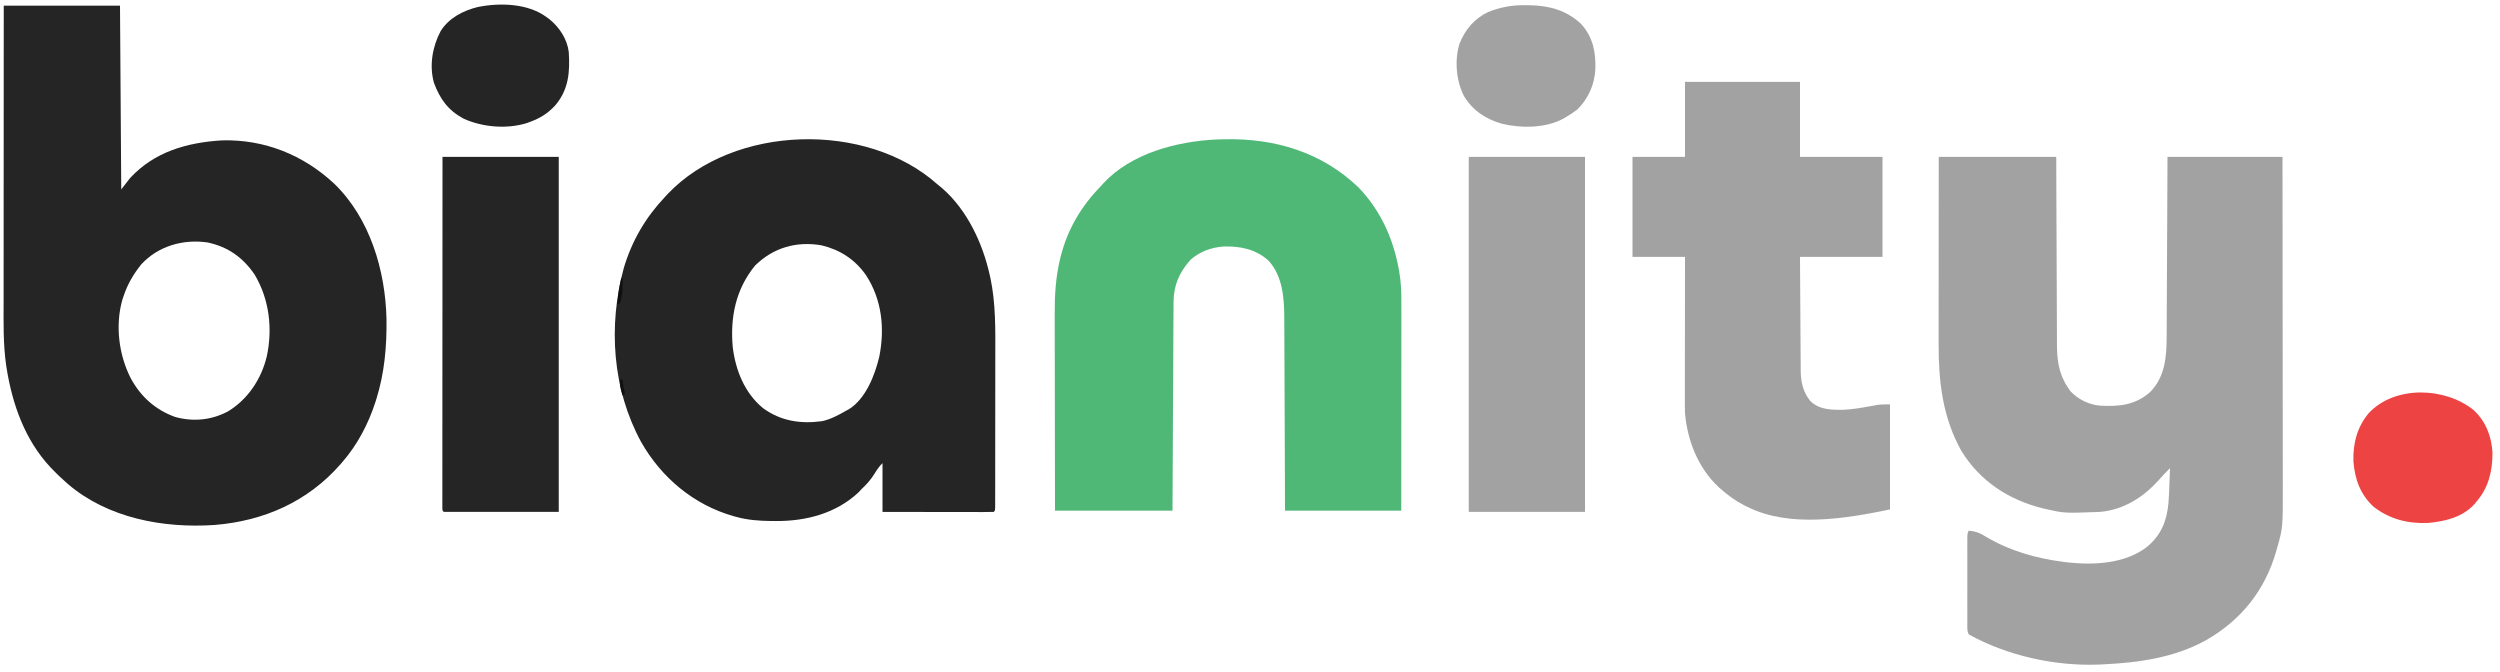
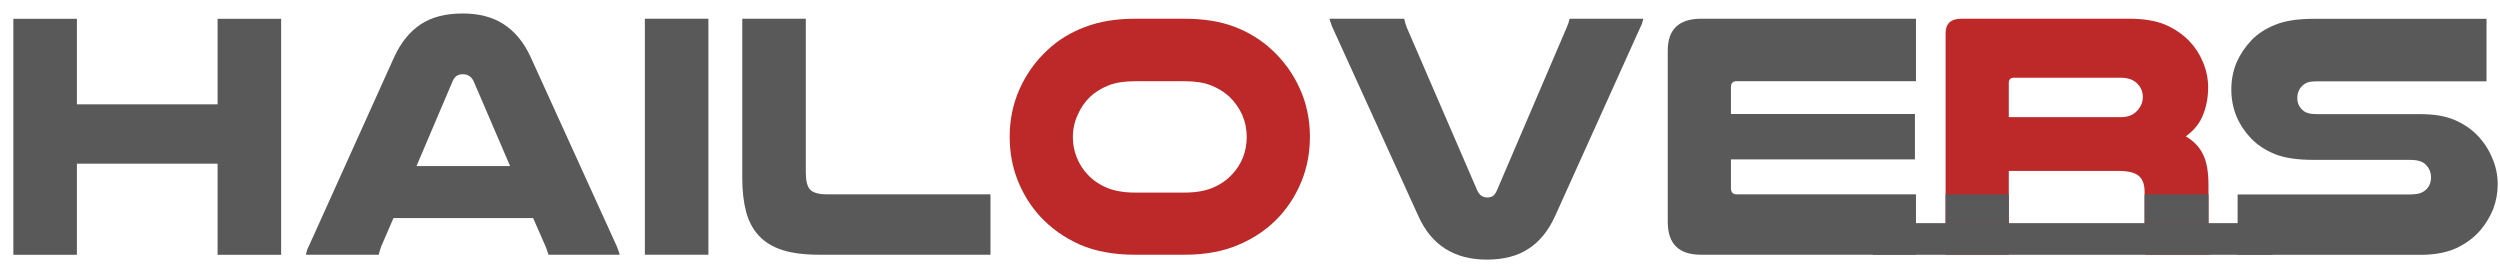
- <svg xmlns="http://www.w3.org/2000/svg" width="108" height="29" viewBox="0 0 2000 530">
-   <path d="M0 0 C31.02 0 62.04 0 94 0 C94.04 11.63 94.07 23.25 94.11 35.23 C94.14 42.61 94.17 49.98 94.21 57.36 C94.26 69.05 94.31 80.75 94.35 92.45 C94.37 100.98 94.4 109.5 94.45 118.02 C94.47 122.53 94.49 127.04 94.5 131.54 C94.5 135.8 94.52 140.05 94.55 144.3 C94.56 145.85 94.57 147.4 94.57 148.96 C94.55 161.75 95.8 173.13 103 184 C103.68 185.03 104.36 186.06 105.06 187.12 C110.89 193.71 120.27 198.33 129 199 C144.32 199.87 157.23 198.62 169.23 188.03 C181.23 175.6 182.3 159.65 182.32 143.27 C182.33 141.7 182.34 140.13 182.35 138.57 C182.38 134.34 182.39 130.11 182.4 125.88 C182.42 121.45 182.45 117.02 182.47 112.59 C182.52 104.22 182.56 95.84 182.59 87.46 C182.63 76.14 182.7 64.81 182.76 53.48 C182.85 35.66 182.92 17.83 183 0 C213.36 0 243.72 0 275 0 C275.04 36 275.08 72 275.1 108 C275.1 112.26 275.11 116.52 275.11 120.78 C275.11 122.05 275.11 122.05 275.11 123.34 C275.12 137.04 275.14 150.73 275.15 164.43 C275.17 178.49 275.18 192.56 275.19 206.63 C275.19 215.3 275.2 223.97 275.22 232.64 C275.23 238.6 275.23 244.56 275.23 250.52 C275.23 253.94 275.23 257.37 275.24 260.8 C275.33 296.64 275.33 296.64 270.69 312.81 C270.47 313.6 270.25 314.39 270.03 315.2 C261.02 346.91 241.82 370.75 213.37 386.9 C187.88 400.8 159.61 404.66 131 406 C130.13 406.04 129.26 406.08 128.37 406.13 C93.18 407.55 54.91 399.15 24 382 C22.49 378.98 22.86 375.86 22.87 372.55 C22.87 371.79 22.87 371.02 22.87 370.23 C22.86 367.68 22.86 365.14 22.87 362.59 C22.87 360.83 22.87 359.07 22.86 357.3 C22.86 353.6 22.86 349.91 22.87 346.21 C22.88 341.46 22.87 336.71 22.87 331.96 C22.86 328.32 22.86 324.68 22.87 321.03 C22.87 319.28 22.87 317.53 22.86 315.78 C22.86 313.34 22.87 310.89 22.87 308.45 C22.87 307.72 22.87 306.99 22.86 306.24 C22.89 301.23 22.89 301.23 24 299 C29.34 299.48 32.73 300.72 37.25 303.56 C56.57 315.17 77.8 321.17 100 324 C101.03 324.13 102.06 324.27 103.12 324.4 C124.29 326.7 149.1 325.47 166.56 312.03 C177.94 302.43 182.42 291.44 183.78 276.86 C184.19 271.54 184.37 266.21 184.56 260.88 C184.63 259.15 184.63 259.15 184.69 257.4 C184.8 254.6 184.9 251.8 185 249 C181.78 252.17 178.72 255.41 175.75 258.81 C163.36 272.5 147.83 282.34 129 284 C100.66 285.06 100.66 285.06 87 282 C85.8 281.73 84.6 281.46 83.37 281.19 C56.02 274.45 32.79 259.37 18 235 C2.99 208.17 -0.19 179.48 -0.11 149.17 C-0.11 147.53 -0.11 145.9 -0.11 144.26 C-0.11 139.86 -0.11 135.46 -0.1 131.06 C-0.1 126.45 -0.09 121.83 -0.09 117.22 C-0.09 108.5 -0.08 99.78 -0.07 91.06 C-0.06 79.26 -0.05 67.47 -0.05 55.67 C-0.04 37.11 -0.02 18.56 0 0 Z " fill="#A2A2A2" transform="translate(1551,122)" />
-   <path d="M0 0 C30.69 0 61.38 0 93 0 C93.33 48.51 93.66 97.02 94 147 C97.47 142.55 97.47 142.55 101 138 C120.57 116.82 146.58 109.52 174.5 107.78 C208.54 106.82 239.73 119.43 264.4 142.45 C292.95 170.08 305.3 211.79 306.2 250.61 C306.45 272.78 304.66 293.79 298 315 C297.79 315.67 297.58 316.34 297.36 317.03 C291.75 334.44 283 351.17 271 365 C270.56 365.51 270.11 366.03 269.66 366.56 C243.38 396.77 208.15 412.29 168.54 415.47 C127.51 418.21 83.24 410 51.28 382.67 C47.05 378.92 42.89 375.1 39 371 C38.43 370.41 37.86 369.83 37.28 369.23 C17.06 347.6 6.86 318.93 2.31 290.12 C2.19 289.38 2.07 288.64 1.95 287.88 C-0.55 270.71 -0.14 253.2 -0.11 235.91 C-0.11 233.32 -0.11 230.74 -0.11 228.15 C-0.11 222.63 -0.11 217.1 -0.11 211.58 C-0.1 203.59 -0.09 195.6 -0.09 187.61 C-0.09 174.64 -0.08 161.67 -0.08 148.7 C-0.07 136.12 -0.06 123.53 -0.05 110.95 C-0.05 110.17 -0.05 109.39 -0.05 108.59 C-0.05 104.69 -0.05 100.79 -0.05 96.88 C-0.04 64.59 -0.02 32.29 0 0 Z M110 207 C103.86 214.67 99.13 222.63 96 232 C95.68 232.9 95.36 233.8 95.04 234.73 C88.99 255.41 91.94 279.5 101.8 298.46 C109.78 312.97 121.34 323.34 137 329 C151.4 333.09 166.39 331.62 179.57 324.49 C195.5 314.72 206.08 298.63 210.44 280.56 C215.19 258.36 212.47 235.05 200.88 215.44 C191.61 201.62 179.42 192.9 163.05 189.44 C143.51 186.63 123.56 192.25 110 207 Z " fill="#252525" transform="translate(3,1)" />
-   <path d="M0 0 C1.25 1.02 2.5 2.04 3.75 3.06 C23.75 20.51 36.03 46.86 41.75 72.31 C41.95 73.19 42.15 74.06 42.35 74.97 C46.64 95.4 46.29 116.04 46.24 136.8 C46.23 141.17 46.23 145.55 46.23 149.92 C46.23 157.24 46.22 164.56 46.21 171.88 C46.19 180.35 46.18 188.82 46.19 197.29 C46.19 206.33 46.18 215.37 46.17 224.41 C46.17 227.01 46.17 229.61 46.17 232.21 C46.17 236.28 46.16 240.35 46.15 244.42 C46.15 245.92 46.15 247.42 46.15 248.91 C46.15 250.94 46.14 252.98 46.13 255.01 C46.13 256.15 46.13 257.29 46.13 258.46 C46 261 46 261 45 262 C42.23 262.1 39.49 262.13 36.72 262.11 C35.41 262.11 35.41 262.11 34.09 262.11 C31.2 262.11 28.32 262.11 25.43 262.1 C23.44 262.1 21.45 262.09 19.45 262.09 C14.19 262.09 8.93 262.08 3.67 262.07 C-2.63 262.06 -8.93 262.05 -15.24 262.05 C-24.83 262.04 -34.41 262.02 -44 262 C-44 249.13 -44 236.26 -44 223 C-46.72 225.72 -48.3 227.99 -50.25 231.25 C-53.35 236.21 -56.72 240.06 -61 244 C-62.14 245.24 -62.14 245.24 -63.31 246.5 C-81.36 263.29 -105.12 269.42 -129.19 269.31 C-131.1 269.3 -131.1 269.3 -133.06 269.3 C-142.68 269.17 -151.7 268.54 -161 266 C-162.09 265.7 -162.09 265.7 -163.2 265.4 C-194.89 256.39 -220.93 234.62 -237.12 206.03 C-260.16 163.7 -263.54 113.13 -251 67 C-244.53 45.22 -233.6 26.49 -218 10 C-217.25 9.19 -216.5 8.38 -215.73 7.54 C-162.9 -47.92 -56.71 -50.72 0 0 Z M-146 65 C-161.45 83.92 -165.98 106.4 -163.78 130.38 C-161.52 148.74 -154.28 166.88 -139.69 178.91 C-125.6 189.29 -109.67 191.74 -92.5 189.44 C-85.42 187.96 -79.23 184.53 -73 181 C-72.25 180.59 -71.49 180.19 -70.72 179.77 C-57.26 171.25 -50.1 152.55 -46.58 137.89 C-42.05 115.26 -44.47 92.17 -57.15 72.7 C-65.86 60.16 -77.86 52.31 -92.75 48.75 C-112.87 45.25 -131.49 50.64 -146 65 Z " fill="#252525" transform="translate(750,144)" />
-   <path d="M0 0 C40.06 -0.83 77.39 10.37 106.64 38.31 C125.67 57.8 136.43 83.3 140.08 110.12 C140.17 110.76 140.25 111.4 140.34 112.06 C141.34 120.52 141.21 129 141.19 137.5 C141.19 139.25 141.19 140.99 141.19 142.74 C141.19 147.45 141.19 152.16 141.18 156.88 C141.17 161.81 141.17 166.74 141.17 171.68 C141.17 181.01 141.16 190.34 141.15 199.67 C141.14 212.29 141.13 224.91 141.13 237.53 C141.12 257.39 141.1 277.26 141.08 297.12 C110.39 297.12 79.7 297.12 48.08 297.12 C48.04 285.17 48 273.21 47.96 260.9 C47.93 253.31 47.9 245.72 47.87 238.13 C47.81 226.1 47.76 214.07 47.73 202.03 C47.71 193.26 47.68 184.5 47.63 175.73 C47.61 171.09 47.59 166.46 47.58 161.82 C47.57 157.44 47.55 153.07 47.52 148.69 C47.52 147.1 47.51 145.5 47.51 143.91 C47.53 127.85 46.36 109.55 34.95 97.18 C24.94 87.99 12.38 85.46 -0.8 85.8 C-10.56 86.34 -20.13 89.92 -27.48 96.37 C-36.46 106.5 -41.01 116.63 -41.08 130.33 C-41.09 131.04 -41.09 131.76 -41.1 132.49 C-41.11 134.88 -41.12 137.27 -41.13 139.66 C-41.14 141.38 -41.15 143.09 -41.16 144.81 C-41.18 149.46 -41.21 154.11 -41.23 158.76 C-41.25 163.63 -41.27 168.49 -41.3 173.35 C-41.35 182.56 -41.4 191.77 -41.44 200.98 C-41.5 213.42 -41.56 225.87 -41.63 238.31 C-41.73 257.91 -41.83 277.52 -41.92 297.12 C-72.94 297.12 -103.96 297.12 -135.92 297.12 C-136 254.46 -136 254.46 -136.02 236.5 C-136.03 224.13 -136.05 211.76 -136.07 199.39 C-136.09 190.38 -136.11 181.37 -136.11 172.36 C-136.11 167.59 -136.12 162.83 -136.13 158.06 C-136.15 153.56 -136.15 149.06 -136.15 144.56 C-136.15 142.93 -136.15 141.29 -136.16 139.65 C-136.23 124.94 -135.35 110.16 -131.86 95.81 C-131.65 94.95 -131.44 94.08 -131.22 93.2 C-125.52 71.22 -114.64 53.24 -98.92 37.12 C-98.34 36.48 -97.76 35.84 -97.16 35.18 C-75.11 11.35 -38.63 1.75 -7.28 0.21 C-4.85 0.15 -2.43 0.07 0 0 Z " fill="#50B877" transform="translate(979.9219,107.8789)" />
-   <path d="M0 0 C30.36 0 60.72 0 92 0 C92 19.8 92 39.6 92 60 C113.78 60 135.56 60 158 60 C158 86.4 158 112.8 158 140 C136.22 140 114.44 140 92 140 C92.09 157.35 92.09 157.35 92.21 174.7 C92.26 181.78 92.31 188.87 92.35 195.95 C92.37 201.66 92.41 207.37 92.46 213.09 C92.48 215.26 92.49 217.43 92.5 219.61 C92.51 222.66 92.54 225.72 92.57 228.78 C92.57 229.67 92.56 230.56 92.56 231.47 C92.69 240.31 94.61 248.34 100.25 255.31 C107.52 262.35 116.98 262.41 126.5 262.3 C133.89 262.03 141.14 260.73 148.41 259.42 C149.42 259.24 150.44 259.06 151.48 258.88 C152.38 258.71 153.27 258.54 154.2 258.37 C157 258 157 258 164 258 C164 285.72 164 313.44 164 342 C129.02 349.36 83.66 356.95 50 340 C48.61 339.32 48.61 339.32 47.18 338.63 C40.46 335.18 34.69 330.97 29 326 C28.4 325.48 27.79 324.96 27.17 324.43 C10.61 309.06 1.93 287.19 0 265 C-0.14 260.87 -0.13 256.75 -0.11 252.62 C-0.11 251.4 -0.11 250.18 -0.11 248.92 C-0.11 245.6 -0.11 242.27 -0.1 238.95 C-0.1 235.47 -0.09 231.98 -0.09 228.5 C-0.09 221.92 -0.08 215.33 -0.07 208.75 C-0.06 201.25 -0.06 193.75 -0.05 186.25 C-0.04 170.84 -0.02 155.42 0 140 C-13.86 140 -27.72 140 -42 140 C-42 113.6 -42 87.2 -42 60 C-28.14 60 -14.28 60 0 60 C0 40.2 0 20.4 0 0 Z " fill="#A2A2A2" transform="translate(1348,62)" />
-   <path d="M0 0 C30.69 0 61.38 0 93 0 C93 93.72 93 187.44 93 284 C62.31 284 31.62 284 0 284 C0 190.28 0 96.56 0 0 Z " fill="#A2A2A2" transform="translate(1175,122)" />
-   <path d="M0 0 C30.69 0 61.38 0 93 0 C93 93.72 93 187.44 93 284 C62.64 284 32.28 284 1 284 C0 283 0 283 -0.12 281.06 C-0.12 280.2 -0.12 279.34 -0.12 278.46 C-0.13 277.47 -0.13 276.48 -0.13 275.46 C-0.13 274.37 -0.12 273.27 -0.12 272.14 C-0.12 270.98 -0.12 269.82 -0.12 268.63 C-0.12 265.41 -0.12 262.18 -0.12 258.96 C-0.11 255.49 -0.11 252.01 -0.11 248.54 C-0.11 242.52 -0.11 236.5 -0.11 230.48 C-0.1 221.78 -0.1 213.08 -0.09 204.37 C-0.09 190.25 -0.08 176.13 -0.08 162.01 C-0.07 148.29 -0.06 134.58 -0.05 120.86 C-0.05 120.01 -0.05 119.17 -0.05 118.29 C-0.05 114.06 -0.05 109.82 -0.05 105.58 C-0.04 70.38 -0.02 35.19 0 0 Z " fill="#252525" transform="translate(354,122)" />
-   <path d="M0 0 C9.75 9.08 14.24 20.97 15.03 34.07 C15.04 48.73 11.88 62.17 2.03 73.41 C1.28 74.32 1.28 74.32 0.52 75.24 C-8.84 85.66 -22.91 89 -36.34 90.22 C-52.45 91.01 -67.1 87.29 -79.97 77.41 C-90.78 67.5 -95.09 55.29 -96.25 40.86 C-96.63 26.34 -93.22 13.33 -83.78 2.16 C-62.77 -19.92 -22.88 -18.48 0 0 Z " fill="#EE4343" transform="translate(1978.969,324.5898)" />
-   <path d="M0 0 C1.64 0.02 1.64 0.02 3.32 0.03 C18.94 0.33 32.98 4.1 44.59 15.18 C53.99 25.64 56.28 37.59 55.84 51.22 C55.16 63.71 50.33 74.41 41.56 83.38 C38.68 85.58 35.68 87.51 32.56 89.38 C31.93 89.76 31.31 90.14 30.66 90.54 C16.33 98.51 -3.43 98.59 -19.06 94.81 C-31.96 91.06 -42.5 84.13 -49.38 72.49 C-55.55 60.21 -56.89 43.88 -52.81 30.75 C-48.36 19.6 -41.04 10.83 -30.12 5.56 C-20.17 1.55 -10.72 -0.14 0 0 Z " fill="#A2A2A2" transform="translate(1220.438,0.625)" />
-   <path d="M0 0 C0.83 0.6 1.66 1.21 2.52 1.83 C10.48 8.27 16.7 17.62 18 28 C19.06 44.09 17.97 58.31 7 71 C1.17 77.26 -4.98 81.09 -13 84 C-13.86 84.32 -14.71 84.64 -15.59 84.97 C-31.62 89.94 -51.07 88.25 -66.19 81.38 C-78.67 74.62 -85.02 65.67 -89.87 52.66 C-93.69 38.92 -91.05 23.64 -84.43 11.28 C-77.91 0.87 -66.38 -5.1 -54.7 -7.92 C-37.2 -11.46 -14.92 -10.88 0 0 Z " fill="#252525" transform="translate(437,10)" />
-   <path d="M0 0 C0.33 0 0.66 0 1 0 C1.26 6.77 1.13 13.5 -1 20 C-1.66 20.33 -2.32 20.66 -3 21 C-2.54 13.81 -1.75 7 0 0 Z " fill="#0F0F0F" transform="translate(497,219)" />
-   <path d="M0 0 C0.66 0 1.32 0 2 0 C2.14 1.07 2.29 2.14 2.44 3.25 C2.88 6.79 2.88 6.79 3.69 9.31 C3.79 9.87 3.89 10.43 4 11 C3.34 11.66 2.68 12.32 2 13 C-0.29 4.57 -0.29 4.57 0 0 Z " fill="#111111" transform="translate(496,300)" />
+ <svg xmlns="http://www.w3.org/2000/svg" version="1.1" width="1000" height="108" viewBox="-4460 574 10000 1060">
+   <g id="layer1" opacity="0.0">
+     <g>
+       <g style="fill:rgb(243,30,0); fill-opacity:1.0; stroke-linejoin: miter">
+         <path d="M4022.175,874.905Q4068.257,874.905,4090.6,900.041Q4111.546,920.987,4111.546,953.105Q4111.546,979.638,4093.394,1001.981Q4082.222,1015.945,4065.464,1024.324Q4048.707,1032.702,4022.175,1032.702L3575.315,1032.702L3575.315,895.851Q3575.315,874.905,3596.261,874.905 Z M-2608.109,860.94Q-2594.144,860.94,-2582.973,867.923Q-2571.802,874.905,-2564.819,890.266L-2419.59,1228.203L-2793.835,1228.203L-2650.002,890.266Q-2643.02,873.508,-2631.849,866.526Q-2620.677,860.94,-2608.109,860.94 Z M278.327,888.869Q342.562,888.869,384.456,905.626Q426.349,922.384,457.071,950.312Q489.188,981.034,508.739,1022.927Q526.893,1064.82,526.893,1112.299Q526.893,1155.589,511.532,1194.689Q496.171,1232.393,468.242,1261.718Q437.521,1295.232,391.438,1314.783Q345.355,1334.333,278.327,1334.333L80.033,1334.333Q13.003,1334.333,-33.079,1314.783Q-79.161,1295.232,-109.883,1261.718Q-137.812,1232.393,-153.172,1193.293Q-168.533,1155.589,-168.533,1112.299Q-168.533,1064.82,-148.983,1022.927Q-130.83,981.034,-98.711,950.312Q-67.99,922.384,-26.097,905.626Q15.796,888.869,80.033,888.869 Z M-4406.72,638.907L-4406.72,1582.898L-4152.568,1582.898L-4152.568,1218.428L-3589.804,1218.428L-3589.804,1582.898L-3335.653,1582.898L-3335.653,638.907L-3589.804,638.907L-3589.804,981.034L-4152.568,981.034L-4152.568,638.907 Z M-2609.505,617.96Q-2711.445,617.96,-2777.078,661.25Q-2842.71,704.539,-2883.207,792.515L-3221.145,1541.005Q-3226.731,1552.177,-3230.92,1561.952Q-3233.713,1571.727,-3236.506,1582.898L-2944.65,1582.898Q-2943.254,1574.52,-2940.461,1566.141Q-2937.668,1557.763,-2934.876,1549.384L-2886.0,1436.273L-2327.425,1436.273L-2277.153,1550.78Q-2274.361,1557.763,-2271.568,1566.141Q-2268.775,1573.123,-2265.982,1582.898L-1981.109,1582.898Q-1983.902,1571.727,-1988.091,1561.952Q-1990.884,1552.177,-1996.469,1541.005L-2337.2,792.515Q-2377.697,704.539,-2444.726,661.25Q-2510.358,617.96,-2609.505,617.96 Z M-1880.565,638.907L-1880.565,1582.898L-1626.414,1582.898L-1626.414,638.907 Z M-1490.959,638.907L-1490.959,1275.682Q-1490.959,1352.486,-1475.598,1411.137Q-1460.237,1468.391,-1423.93,1507.491Q-1389.019,1545.195,-1328.973,1564.745Q-1270.322,1582.898,-1183.743,1582.898L-498.093,1582.898L-498.093,1341.315L-1153.021,1341.315Q-1201.897,1341.315,-1220.05,1321.765Q-1236.808,1303.611,-1236.808,1251.943L-1236.808,638.907 Z M80.033,638.907Q-34.475,638.907,-121.055,672.421Q-206.237,704.539,-269.077,763.19Q-340.295,828.822,-380.792,918.194Q-421.288,1007.566,-421.288,1110.903Q-421.288,1204.464,-389.17,1285.457Q-357.052,1366.451,-299.798,1429.29Q-234.166,1500.509,-140.604,1542.402Q-47.043,1582.898,80.033,1582.898L278.327,1582.898Q405.402,1582.898,498.964,1541.005Q592.525,1500.509,658.158,1429.29Q715.411,1366.451,747.529,1285.457Q779.647,1204.464,779.647,1110.903Q779.647,1007.566,739.151,918.194Q698.654,828.822,627.436,763.19Q564.596,704.539,478.017,671.025Q392.834,638.907,278.327,638.907 Z M2345.054,638.907Q2210.995,638.907,2210.995,765.983L2210.995,1451.633Q2210.995,1582.898,2343.657,1582.898L3203.863,1582.898L3203.863,1341.315L2486.093,1341.315Q2463.751,1341.315,2463.751,1316.179L2463.751,1201.671L3199.673,1201.671L3199.673,1020.134L2463.751,1020.134L2463.751,912.609Q2463.751,888.869,2486.093,888.869L3203.863,888.869L3203.863,638.907 Z M3385.399,638.907Q3322.56,638.907,3322.56,697.557L3322.56,1582.898L3575.315,1582.898L3575.315,1247.754L4015.192,1247.754Q4071.05,1247.754,4094.79,1267.304Q4118.528,1286.854,4118.528,1331.54L4118.528,1520.059Q4118.528,1552.177,4122.719,1582.898L4378.267,1582.898Q4375.474,1563.348,4374.077,1543.798Q4374.077,1524.248,4374.077,1493.526L4374.077,1305.007Q4374.077,1224.014,4351.734,1180.725Q4330.787,1137.435,4283.309,1109.506Q4333.58,1073.199,4353.131,1021.531Q4372.681,971.259,4372.681,914.005Q4372.681,860.94,4351.734,812.065Q4332.185,764.586,4297.273,728.279Q4258.173,687.782,4200.919,662.646Q4143.665,638.907,4055.689,638.907 Z M4793.008,638.907Q4698.05,638.907,4640.796,662.646Q4583.543,684.989,4545.839,724.09Q4508.135,763.19,4485.792,813.462Q4464.846,863.733,4464.846,920.987Q4464.846,979.638,4485.792,1029.909Q4506.738,1078.784,4544.442,1117.885Q4582.146,1156.985,4640.796,1180.725Q4698.05,1203.068,4793.008,1203.068L5177.028,1203.068Q5204.957,1203.068,5220.317,1208.653Q5234.282,1212.843,5244.058,1224.014Q5263.607,1243.564,5263.607,1274.286Q5263.607,1299.422,5248.246,1317.575Q5238.472,1328.747,5221.714,1335.729Q5206.354,1341.315,5177.028,1341.315L4489.981,1341.315L4489.981,1582.898L5221.714,1582.898Q5305.501,1582.898,5364.151,1556.366Q5421.404,1529.834,5460.505,1485.148Q5492.623,1447.444,5512.173,1399.965Q5530.327,1352.486,5530.327,1300.818Q5530.327,1244.961,5507.984,1194.689Q5487.037,1144.417,5449.333,1105.317Q5411.63,1066.217,5355.773,1042.477Q5301.311,1020.134,5221.714,1020.134L4806.973,1020.134Q4784.63,1020.134,4772.061,1015.945Q4760.89,1013.152,4752.511,1006.17Q4728.773,986.62,4728.773,955.898Q4728.773,926.573,4748.322,907.023Q4756.701,898.644,4770.665,893.058Q4783.233,888.869,4806.973,888.869L5485.641,888.869L5485.641,638.907 Z M857.848,638.907Q860.641,650.078,864.83,659.854Q867.623,669.629,873.208,680.8L1213.939,1429.29Q1292.14,1602.449,1487.642,1602.449Q1588.184,1602.449,1653.817,1559.159Q1719.45,1517.266,1759.946,1429.29L2097.884,680.8Q2103.47,669.629,2107.659,659.854Q2110.452,650.078,2113.245,638.907L1818.596,638.907Q1814.407,657.061,1807.425,672.421L1528.138,1324.558Q1521.155,1341.315,1511.38,1348.297Q1501.605,1353.883,1489.038,1353.883Q1476.469,1353.883,1465.298,1346.9Q1455.523,1339.918,1448.541,1324.558L1166.46,672.421Q1160.875,657.061,1156.685,638.907 Z" />
+       </g>
+     </g>
+   </g>
+   <g id="layer2">
+     <g>
+       <g style="fill:rgb(89,89,89); fill-opacity:1.0; stroke-linejoin: miter">
+         <path d="M-4406.552,639.182L-4406.552,1583.174L-4152.4,1583.174L-4152.4,1218.704L-3589.637,1218.704L-3589.637,1583.174L-3335.485,1583.174L-3335.485,639.182L-3589.637,639.182L-3589.637,981.309L-4152.4,981.309L-4152.4,639.182 Z" />
+       </g>
+     </g>
+     <g>
+       <g style="fill:rgb(89,89,89); fill-opacity:1.0; stroke-linejoin: miter">
+         <path d="M-2608.219,860.899Q-2594.254,860.899,-2583.083,867.881Q-2571.912,874.863,-2564.929,890.224L-2419.7,1228.162L-2793.945,1228.162L-2650.112,890.224Q-2643.13,873.467,-2631.958,866.484Q-2620.787,860.899,-2608.219,860.899 Z M-2609.615,617.918Q-2711.555,617.918,-2777.188,661.208Q-2842.82,704.498,-2883.317,792.473L-3221.255,1540.964Q-3226.841,1552.135,-3231.03,1561.91Q-3233.823,1571.685,-3236.616,1582.857L-2944.76,1582.857Q-2943.364,1574.478,-2940.571,1566.099Q-2937.778,1557.721,-2934.985,1549.342L-2886.11,1436.231L-2327.535,1436.231L-2277.263,1550.738Q-2274.47,1557.721,-2271.677,1566.099Q-2268.885,1573.082,-2266.092,1582.857L-1981.219,1582.857Q-1984.012,1571.685,-1988.201,1561.91Q-1990.994,1552.135,-1996.579,1540.964L-2337.31,792.473Q-2377.807,704.498,-2444.836,661.208Q-2510.468,617.918,-2609.615,617.918 Z" />
+       </g>
+     </g>
+     <g>
+       <g style="fill:rgb(89,89,89); fill-opacity:1.0; stroke-linejoin: miter">
+         <path d="M-1880.565,638.907L-1880.565,1582.898L-1626.414,1582.898L-1626.414,638.907 Z" />
+       </g>
+     </g>
+     <g>
+       <g style="fill:rgb(89,89,89); fill-opacity:1.0; stroke-linejoin: miter">
+         <path d="M-1490.96,638.907L-1490.96,1275.682Q-1490.96,1352.486,-1475.599,1411.136Q-1460.238,1468.39,-1423.931,1507.491Q-1389.02,1545.194,-1328.973,1564.745Q-1270.323,1582.898,-1183.744,1582.898L-498.093,1582.898L-498.093,1341.315L-1153.022,1341.315Q-1201.897,1341.315,-1220.051,1321.764Q-1236.808,1303.611,-1236.808,1251.943L-1236.808,638.907 Z" />
+       </g>
+     </g>
+     <g>
+       <g style="fill:rgb(189, 40, 40); fill-opacity:1.0; stroke-linejoin: miter">
+         <path d="M278.333,888.885Q342.569,888.885,384.462,905.643Q426.355,922.4,457.077,950.329Q489.195,981.05,508.745,1022.943Q526.899,1064.836,526.899,1112.315Q526.899,1155.605,511.538,1194.705Q496.177,1232.409,468.248,1261.734Q437.527,1295.248,391.444,1314.799Q345.362,1334.349,278.333,1334.349L80.039,1334.349Q13.01,1334.349,-33.072,1314.799Q-79.155,1295.248,-109.877,1261.734Q-137.805,1232.409,-153.166,1193.309Q-168.527,1155.605,-168.527,1112.315Q-168.527,1064.836,-148.977,1022.943Q-130.823,981.05,-98.705,950.329Q-67.983,922.4,-26.09,905.643Q15.803,888.885,80.039,888.885 Z M80.039,638.923Q-34.469,638.923,-121.048,672.438Q-206.231,704.556,-269.07,763.206Q-340.289,828.839,-380.785,918.211Q-421.282,1007.582,-421.282,1110.919Q-421.282,1204.48,-389.164,1285.474Q-357.046,1366.467,-299.792,1429.306Q-234.159,1500.525,-140.598,1542.418Q-47.037,1582.915,80.039,1582.915L278.333,1582.915Q405.409,1582.915,498.97,1541.022Q592.531,1500.525,658.164,1429.306Q715.418,1366.467,747.536,1285.474Q779.654,1204.48,779.654,1110.919Q779.654,1007.582,739.157,918.211Q698.66,828.839,627.442,763.206Q564.603,704.556,478.024,671.041Q392.841,638.923,278.333,638.923 Z" />
+       </g>
+     </g>
+     <g>
+       <g style="fill:rgb(89,89,89); fill-opacity:1.0; stroke-linejoin: miter">
+         <path d="M857.829,638.913Q860.622,650.084,864.811,659.859Q867.604,669.634,873.19,680.806L1213.92,1429.296Q1292.121,1602.454,1487.622,1602.454Q1588.166,1602.454,1653.798,1559.165Q1719.43,1517.272,1759.927,1429.296L2097.865,680.806Q2103.451,669.634,2107.64,659.859Q2110.433,650.084,2113.226,638.913L1818.578,638.913Q1814.388,657.066,1807.406,672.427L1528.119,1324.563Q1521.137,1341.321,1511.361,1348.303Q1501.586,1353.888,1489.018,1353.888Q1476.45,1353.888,1465.279,1346.906Q1455.504,1339.924,1448.522,1324.563L1166.441,672.427Q1160.856,657.066,1156.666,638.913 Z" />
+       </g>
+     </g>
+     <g>
+       <g style="fill:rgb(89,89,89); fill-opacity:1.0; stroke-linejoin: miter">
+         <path d="M2345.079,638.902Q2211.021,638.902,2211.021,765.978L2211.021,1451.629Q2211.021,1582.894,2343.683,1582.894L3203.888,1582.894L3203.888,1341.31L2486.119,1341.31Q2463.776,1341.31,2463.776,1316.174L2463.776,1201.666L3199.699,1201.666L3199.699,1020.129L2463.776,1020.129L2463.776,912.604Q2463.776,888.864,2486.119,888.864L3203.888,888.864L3203.888,638.902 Z" />
+       </g>
+     </g>
+     <g>
+       <g style="fill:rgb(189, 40, 40); fill-opacity:1.0; stroke-linejoin: miter">
+         <path d="M4022.024,874.852Q4068.106,874.852,4090.45,899.988Q4111.396,920.934,4111.396,953.052Q4111.396,979.585,4093.242,1001.928Q4082.071,1015.892,4065.314,1024.271Q4048.556,1032.649,4022.024,1032.649L3575.164,1032.649L3575.164,895.798Q3575.164,874.852,3596.111,874.852 Z M3385.249,638.854Q3322.409,638.854,3322.409,697.504L3322.409,1582.845L3575.164,1582.845L3575.164,1247.7L4015.042,1247.7Q4070.899,1247.7,4094.639,1267.251Q4118.378,1286.801,4118.378,1331.487L4118.378,1520.006Q4118.378,1552.124,4122.567,1582.845L4378.116,1582.845Q4375.323,1563.295,4373.926,1543.745Q4373.926,1524.195,4373.926,1493.473L4373.926,1304.954Q4373.926,1223.961,4351.583,1180.671Q4330.637,1137.382,4283.158,1109.453Q4333.43,1073.146,4352.98,1021.478Q4372.53,971.206,4372.53,913.952Q4372.53,860.887,4351.583,812.012Q4332.033,764.533,4297.122,728.226Q4258.022,687.729,4200.768,662.593Q4143.514,638.854,4055.539,638.854 Z" />
+       </g>
+     </g>
+     <g>
+       <g style="fill:rgb(89,89,89); fill-opacity:1.0; stroke-linejoin: miter">
+         <path d="M4793.494,639.321Q4698.536,639.321,4641.282,663.06Q4584.028,685.403,4546.325,724.503Q4508.621,763.604,4486.278,813.875Q4465.331,864.147,4465.331,921.401Q4465.331,980.051,4486.278,1030.323Q4507.225,1079.198,4544.928,1118.299Q4582.632,1157.399,4641.282,1181.138Q4698.536,1203.481,4793.494,1203.481L5177.514,1203.481Q5205.443,1203.481,5220.804,1209.067Q5234.768,1213.256,5244.543,1224.428Q5264.093,1243.978,5264.093,1274.699Q5264.093,1299.835,5248.732,1317.989Q5238.958,1329.161,5222.2,1336.143Q5206.839,1341.728,5177.514,1341.728L4490.467,1341.728L4490.467,1583.312L5222.2,1583.312Q5305.986,1583.312,5364.637,1556.78Q5421.891,1530.248,5460.991,1485.562Q5493.109,1447.858,5512.659,1400.379Q5530.813,1352.9,5530.813,1301.232Q5530.813,1245.374,5508.47,1195.103Q5487.523,1144.831,5449.819,1105.731Q5412.116,1066.63,5356.258,1042.891Q5301.797,1020.548,5222.2,1020.548L4807.458,1020.548Q4785.115,1020.548,4772.547,1016.359Q4761.376,1013.566,4752.998,1006.584Q4729.258,987.033,4729.258,956.312Q4729.258,926.987,4748.808,907.437Q4757.186,899.058,4771.151,893.472Q4783.719,889.283,4807.458,889.283L5486.127,889.283L5486.127,639.321 Z" />
+       </g>
+     </g>
+     <g style="fill:rgb(89,89,89); fill-opacity:1.0; stroke-linejoin: miter">
+       <path d="M3032.128,1456.657L3831.226,1456.658L4630.323,1456.658Q4630.323,1519.985,4630.323,1583.312Q3831.226,1583.313,3032.128,1583.313Q3032.128,1519.985,3032.128,1456.657" />
+     </g>
+     <g style="fill:rgb(0,0,0); fill-opacity:1.0; stroke-linejoin: miter">
+       <path d="M4393.733,1479.292L4430.245,1479.293L4430.2,1479.292L4393.733,1479.292 Z" />
+     </g>
+     <g style="fill:rgb(0,0,0); fill-opacity:1.0; stroke-linejoin: miter">
+       <path d="M3307.238,1379.617L3307.238,1379.617L3307.238,1379.618L3307.238,1379.617L3307.238,1379.617L3307.238,1379.617L3307.238,1379.618Q3307.238,1379.617,3307.238,1379.617" />
+     </g>
+     <g style="fill:rgb(0,0,0); fill-opacity:1.0; stroke-linejoin: miter">
+       <path d="M2809.712,785.88L2809.712,785.881L2809.712,785.881L2809.712,785.881L2809.712,785.88L2809.712,785.881L2809.712,785.881Q2809.712,785.881,2809.712,785.88" />
+     </g>
+     <g style="fill:rgb(89,89,89); fill-opacity:1.0; stroke-linejoin: miter">
+       <path d="M3575.164,1341.456L3322.409,1341.456L3322.409,1456.643L3575.164,1456.644L3575.164,1341.456 Z" />
+     </g>
+     <g style="fill:rgb(89,89,89); fill-opacity:1.0; stroke-linejoin: miter">
+       <path d="M4373.926,1341.455L4118.378,1341.456L4118.378,1456.644L4373.926,1456.644L4373.926,1341.455 Z" />
+     </g>
+   </g>
</svg>
